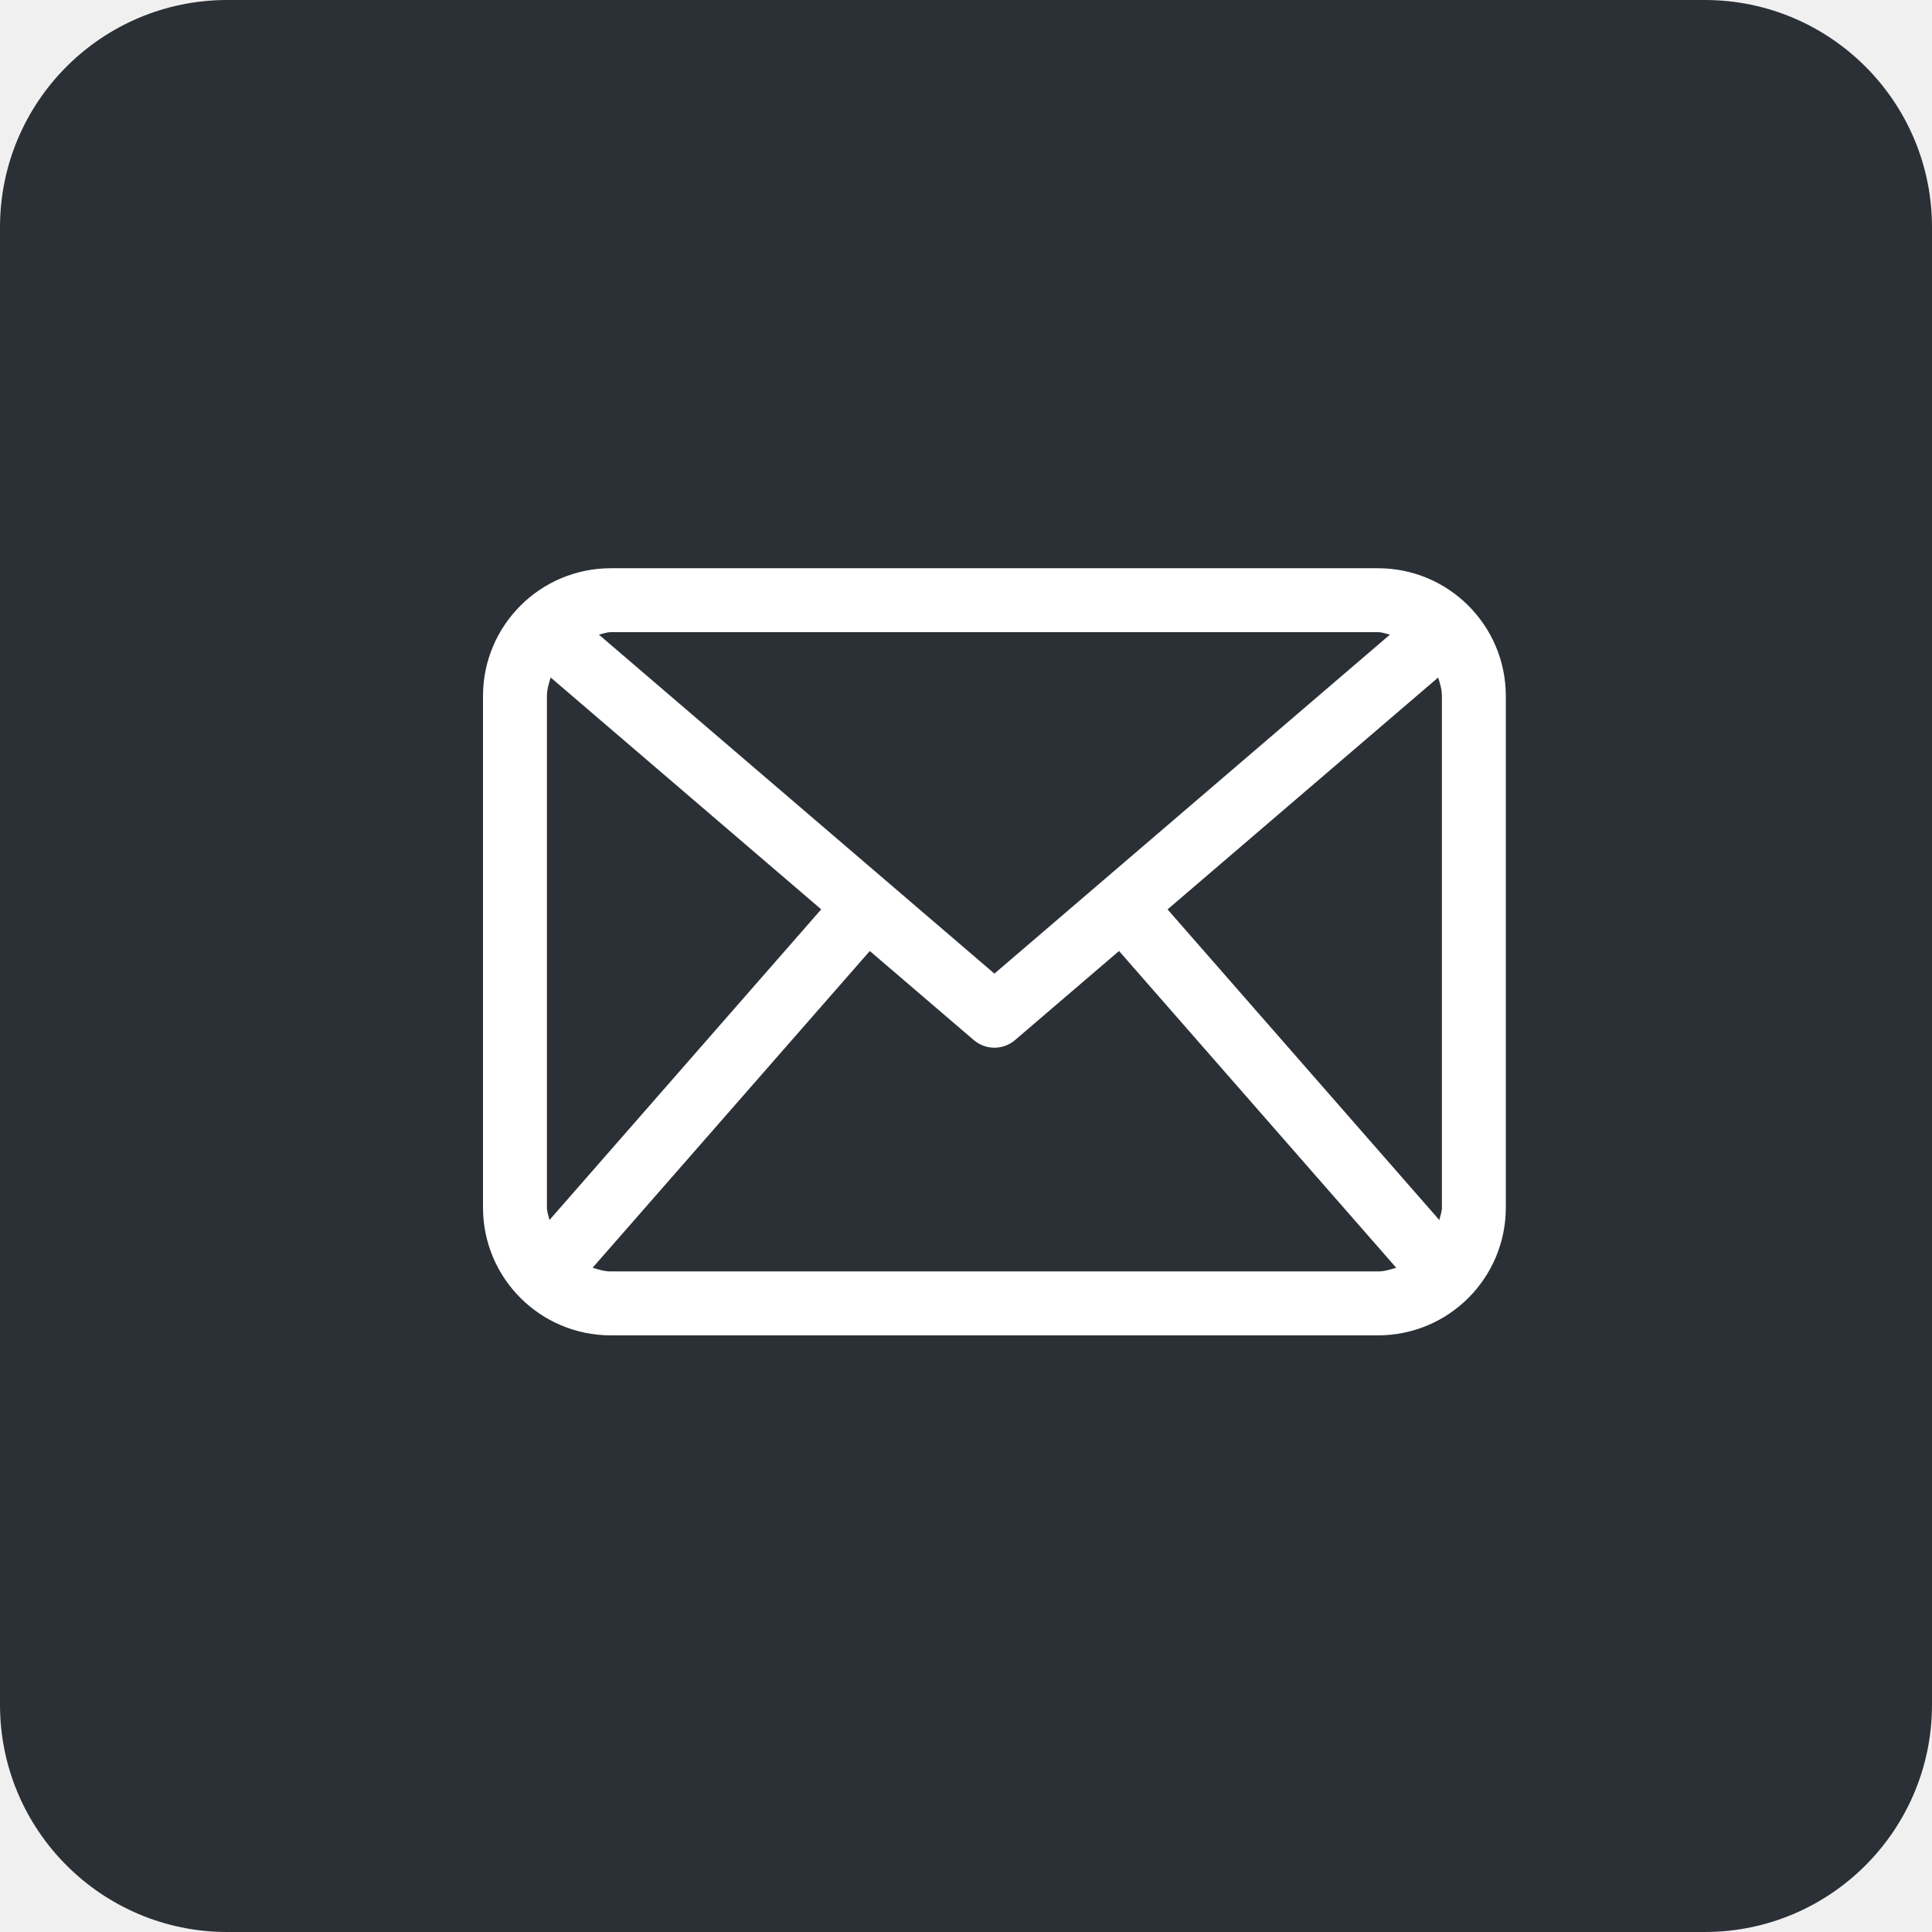
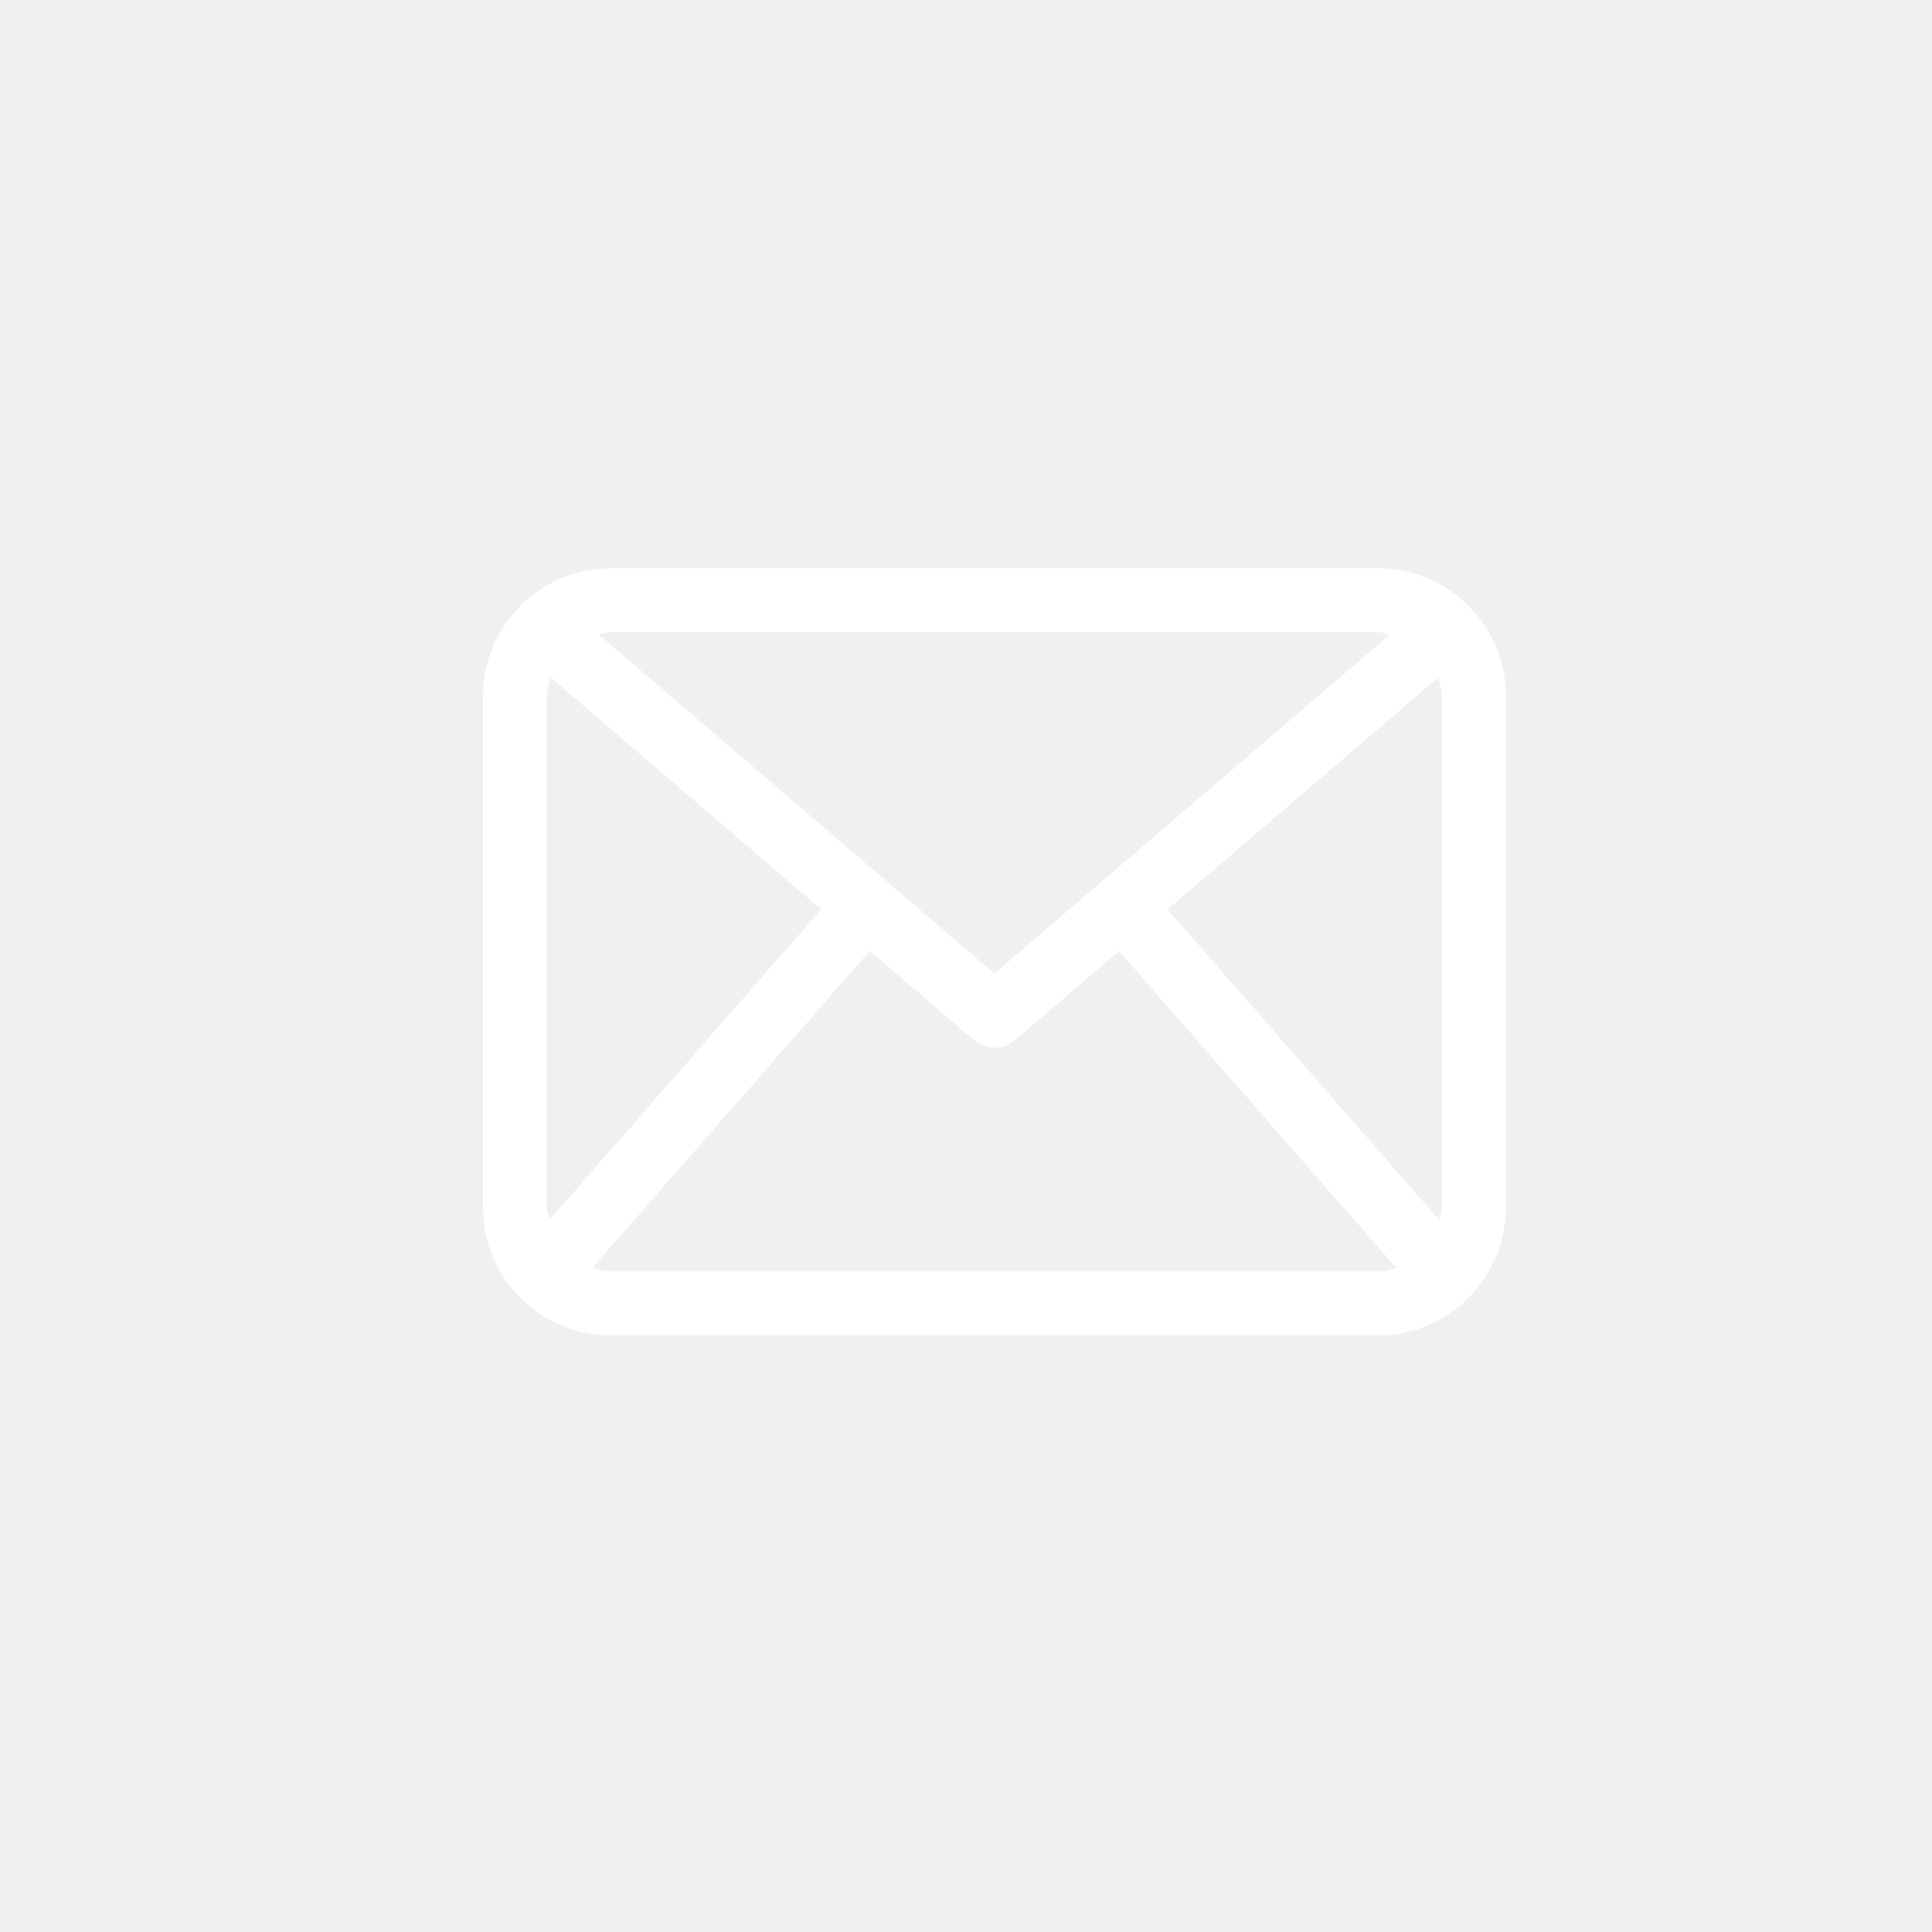
<svg xmlns="http://www.w3.org/2000/svg" width="34" height="34" viewBox="0 0 34 34" fill="none">
-   <path fill-rule="evenodd" clip-rule="evenodd" d="M4 0C1.791 0 0 1.791 0 4V30C0 32.209 1.791 34 4 34H30C32.209 34 34 32.209 34 30V4C34 1.791 32.209 0 30 0H4Z" fill="#2B3036" />
+   <path fill-rule="evenodd" clip-rule="evenodd" d="M4 0C1.791 0 0 1.791 0 4V30C0 32.209 1.791 34 4 34H30C32.209 34 34 32.209 34 30V4C34 1.791 32.209 0 30 0H4Z" />
  <path d="M24.25 10H10.75C9.507 10 8.5 11.007 8.5 12.25V21.25C8.5 22.493 9.507 23.5 10.75 23.5H24.25C25.493 23.5 26.5 22.493 26.5 21.25V12.25C26.5 11.007 25.493 10 24.25 10ZM20.547 16.004L25.309 11.923C25.342 12.028 25.375 12.133 25.375 12.25V21.25C25.375 21.328 25.345 21.397 25.33 21.471L20.547 16.004ZM24.25 11.125C24.325 11.125 24.391 11.154 24.461 11.168L17.5 17.134L10.539 11.168C10.609 11.154 10.675 11.125 10.75 11.125H24.25ZM9.67 21.47C9.654 21.396 9.625 21.328 9.625 21.25V12.25C9.625 12.133 9.659 12.028 9.691 11.923L14.452 16.003L9.67 21.47ZM10.75 22.375C10.636 22.375 10.533 22.342 10.429 22.31L15.307 16.736L17.134 18.301C17.239 18.392 17.37 18.438 17.5 18.438C17.63 18.438 17.761 18.392 17.866 18.301L19.693 16.736L24.571 22.31C24.468 22.342 24.364 22.375 24.25 22.375H10.75Z" fill="white" />
</svg>
